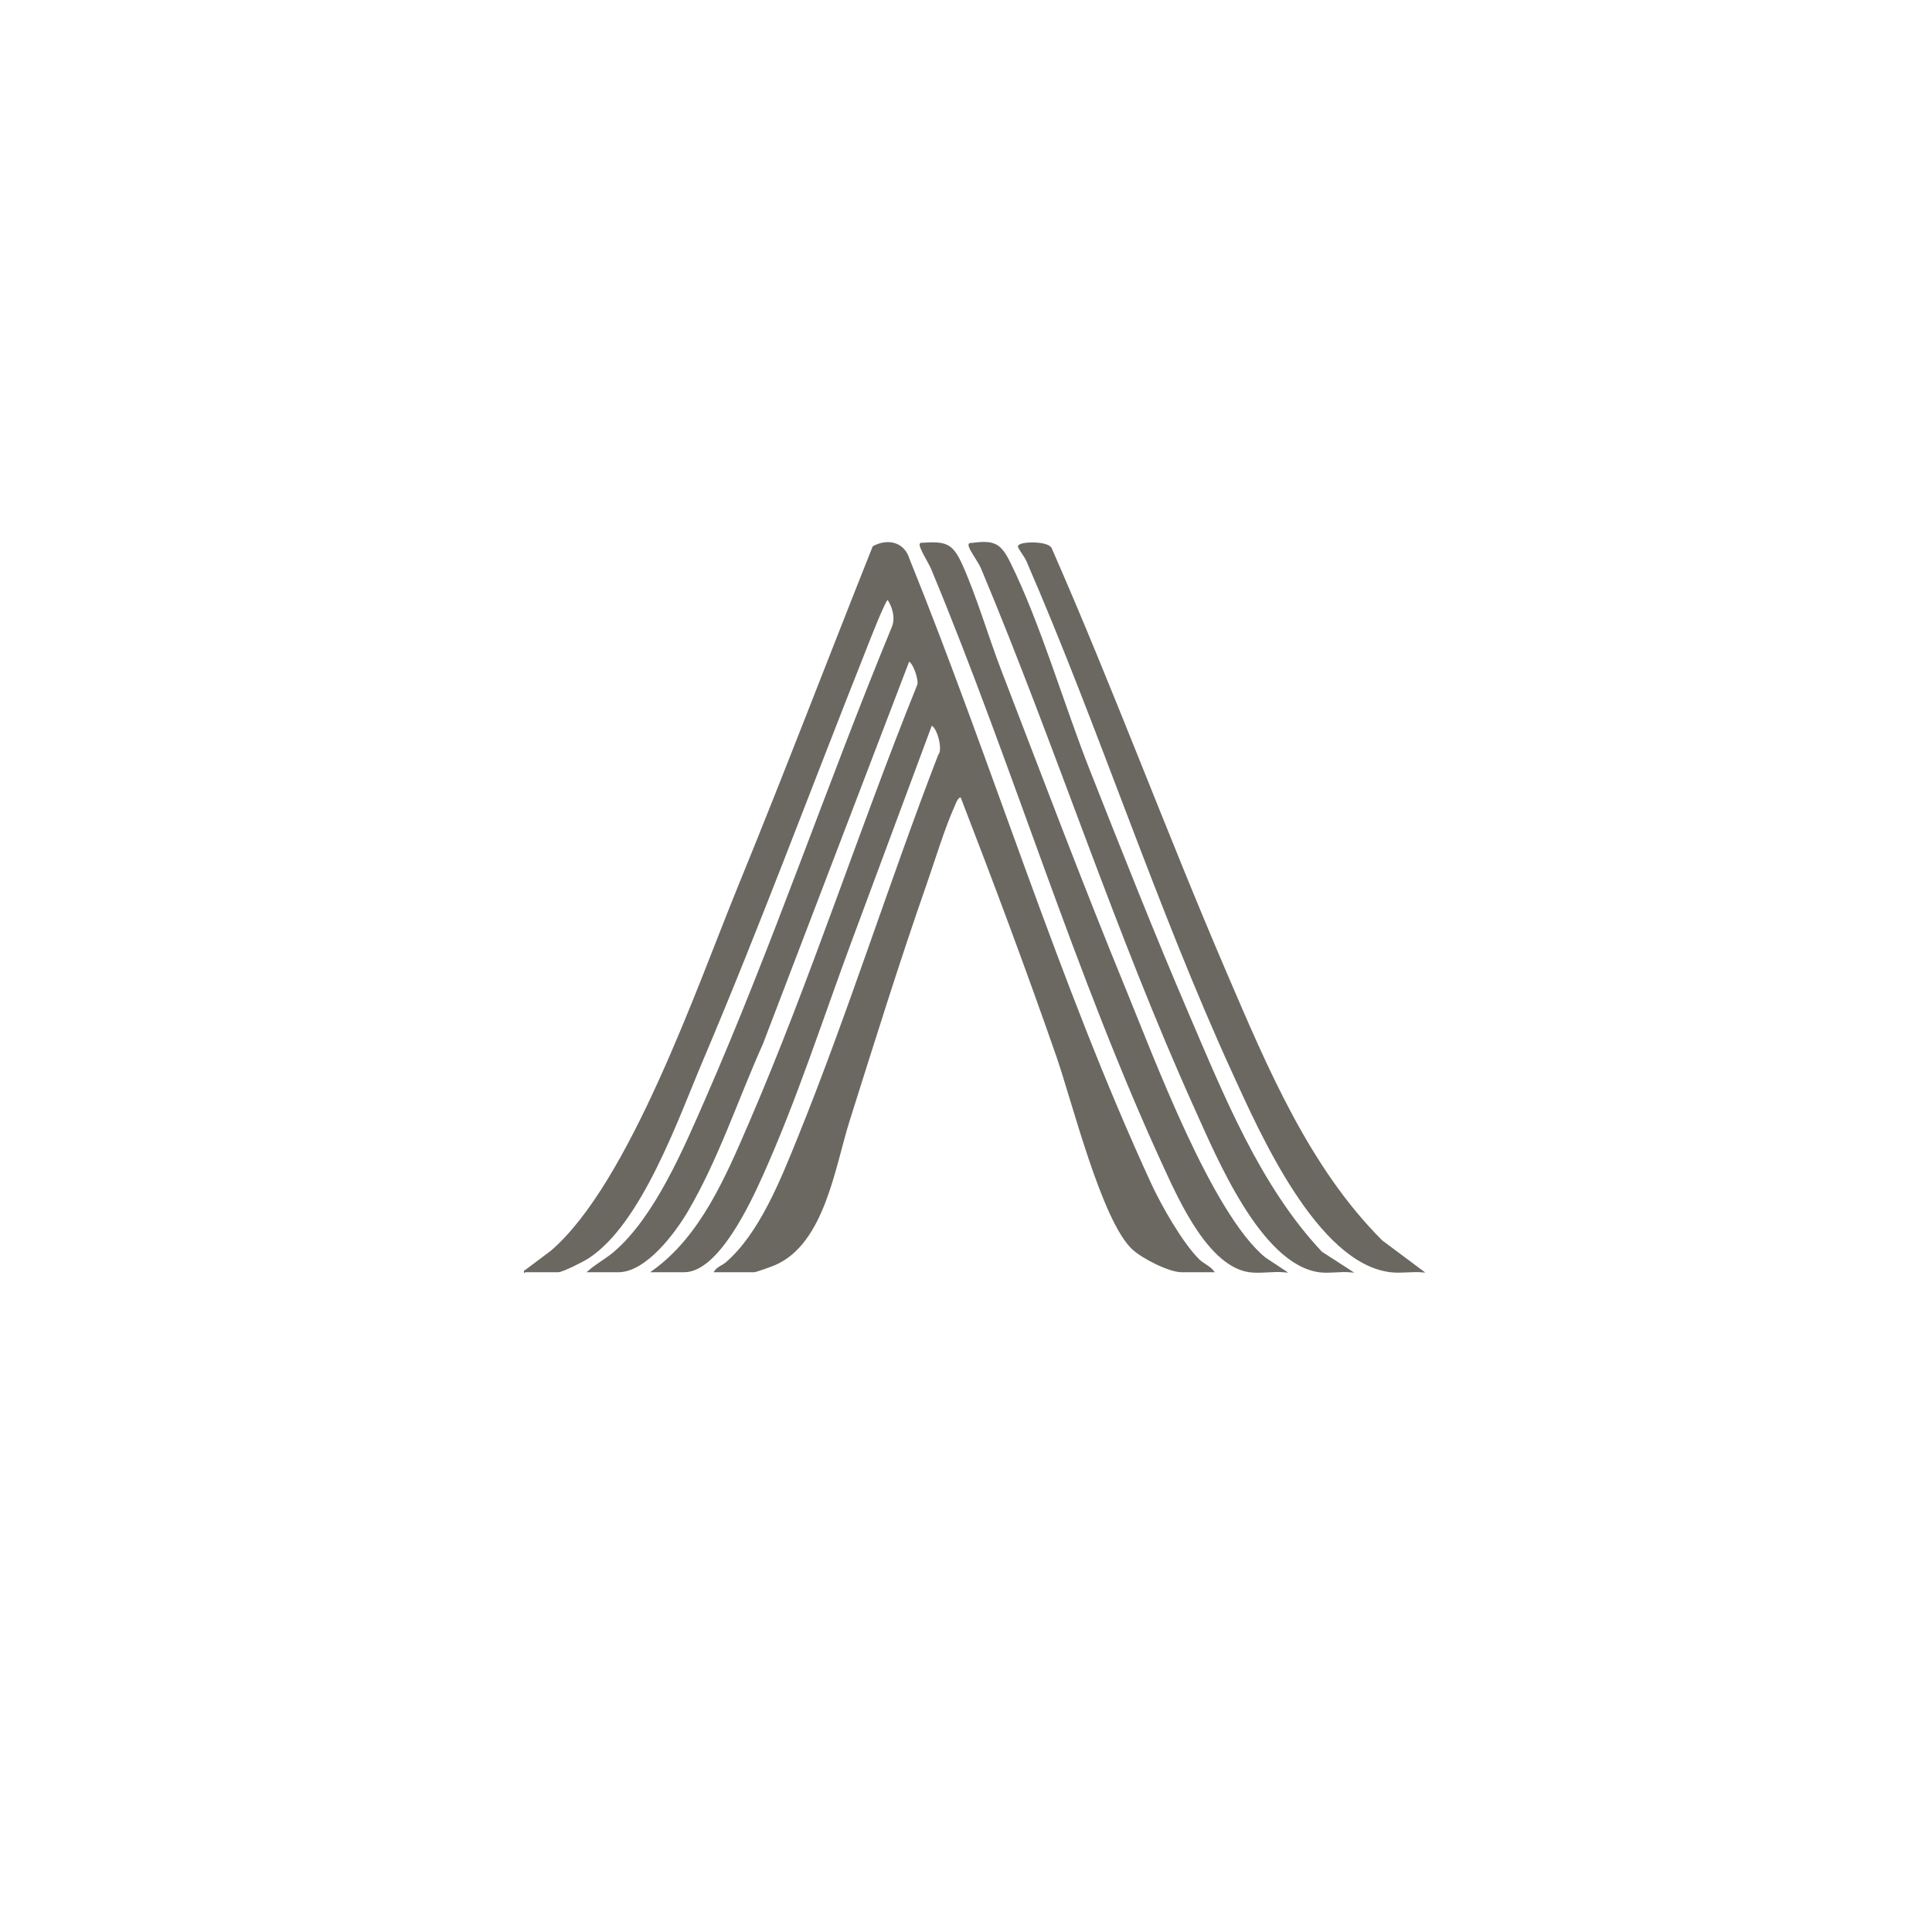
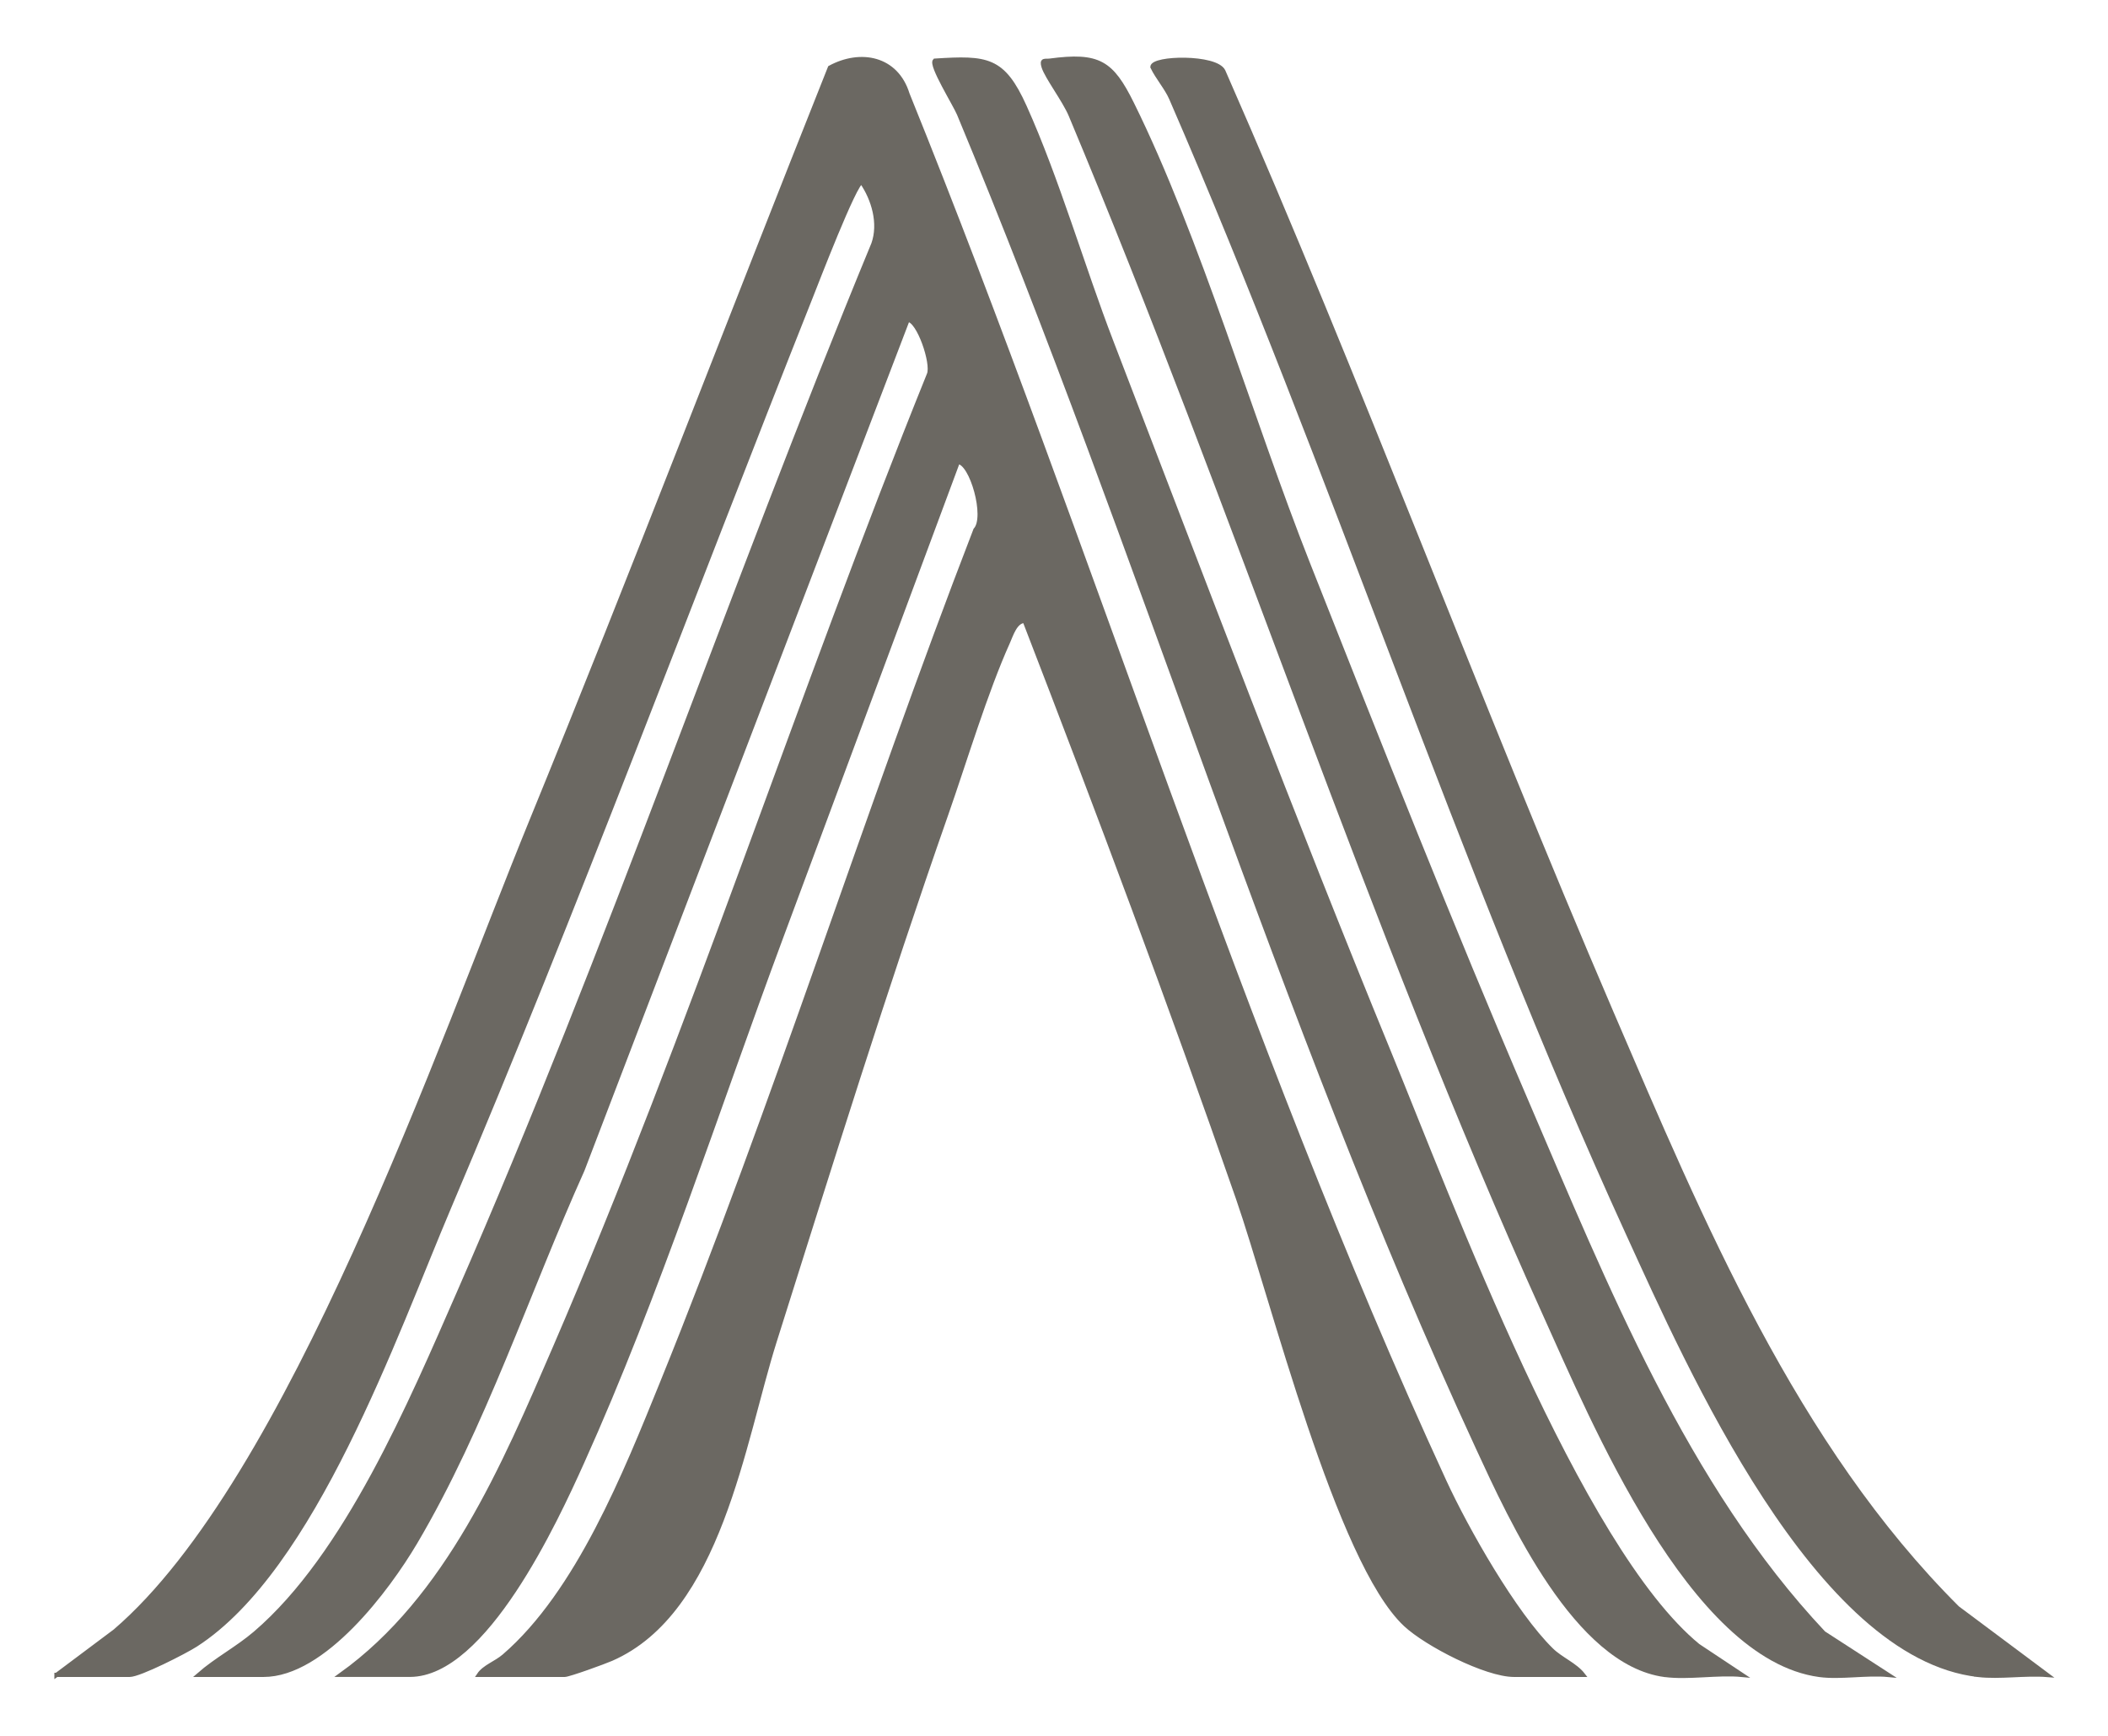
- <svg xmlns="http://www.w3.org/2000/svg" id="Layer_1" data-name="Layer 1" viewBox="0 0 1025 1025">
+ <svg xmlns="http://www.w3.org/2000/svg" id="Layer_1" data-name="Layer 1" viewBox="265 274 504 415">
  <defs>
    <style>
      .cls-1 {
        fill: #6B6862;
        stroke: #6B6862;
        stroke-miterlimit: 10;
      }
    </style>
  </defs>
  <path class="cls-1" d="M278.5,674.5l14.01-10.49c41.86-35.87,77.81-140.55,99.47-193.53,24.47-59.82,47.52-120.27,71.44-180.31,7.33-3.97,15.89-2.34,18.56,6.33,44.03,108.79,79.29,225.23,128.34,331.66,5.32,11.54,16.74,31.67,25.63,40.37,2.25,2.2,5.69,3.54,7.55,5.95h-16.5c-6.72,0-20.93-7.32-25.97-12.03-16.1-15.04-31.81-78.22-40.05-101.95-16.11-46.36-33.32-92.29-50.99-138.03-2.23,0-3.24,3.41-3.97,5.03-5.38,11.93-10.33,28.47-14.79,41.21-14.57,41.6-27.74,83.95-41.01,125.99-7.63,24.14-13.19,64.65-39.04,75.96-1.66.73-10.15,3.82-11.18,3.82h-20.5c1.28-1.93,4.05-2.8,6.01-4.49,17.67-15.23,29.05-43.84,37.74-65.26,27.22-67.09,48.88-136.5,74.96-204.04,2.85-3.03-.92-16.16-4.2-16.22l-42.28,113.74c-15.41,41.45-29.41,85.19-47.55,125.45-6.3,13.99-23.28,50.81-41.19,50.81h-16.5c25.59-18.33,38.99-50.03,51.2-78.3,32.89-76.2,58.34-155.71,89.41-232.66,1.09-2.59-2.48-13.06-5.09-13.04l-77.74,203.28c-13.16,29.25-23.64,61.41-39.96,89.04-6.62,11.2-21.89,31.69-36.31,31.69h-15.5c4.23-3.7,9.22-6.29,13.53-9.97,21.8-18.66,37.2-55.2,48.65-81.35,36.03-82.31,64.85-167.81,99.14-250.85,1.72-4.86.06-10.67-2.81-14.8-1.57.04-10.86,24.24-12.25,27.73-28.84,72.58-55.91,145.68-86.43,217.57-12.87,30.31-32.32,86.32-60.52,104.48-2.57,1.66-13.43,7.19-15.81,7.19h-17.5Z" />
  <path class="cls-1" d="M738,674.5c-38.71-4.34-69.24-73.76-83.68-105.32-40.64-88.85-70.48-182.26-109.32-271.68-1.09-2.5-3.27-4.95-4.48-7.5.11-2.26,15.21-2.61,16.97,1.01,32.58,74.18,60.8,150.62,92.83,225.17,21.42,49.86,43.83,103.56,82.7,142.3l21.47,16.03c-5.29-.42-11.32.58-16.5,0Z" />
  <path class="cls-1" d="M663,674.5c-21.14-2.84-36.65-36.96-44.67-54.33-47.72-103.28-80.36-214.04-124.06-318.94-.95-2.28-6.83-11.68-5.76-12.73,12.51-.79,16.29-.51,21.48,11.01,7.79,17.3,13.81,38.21,20.75,56.25,21.79,56.63,43.26,113.58,66.3,169.7,14.83,36.14,45.46,118.69,73.95,142.05l10.52,6.98c-5.82-.56-12.85.76-18.5,0Z" />
  <path class="cls-1" d="M700,674.5c-30.7-4.15-54.22-60.98-65.68-86.32-42.38-93.79-73.64-191.95-113.34-286.66-1.48-3.52-5.72-9.11-6.47-11.54-.57-1.85.34-1.33,1.47-1.48,11.74-1.56,14.78.4,19.69,10.33,15.89,32.17,28.48,75.59,42.06,109.94,17,43,34.05,86.24,52.28,128.72,18.84,43.89,38.06,92,71.01,126.99l15.48,10.02c-5.2-.5-11.46.68-16.5,0Z" />
</svg>
